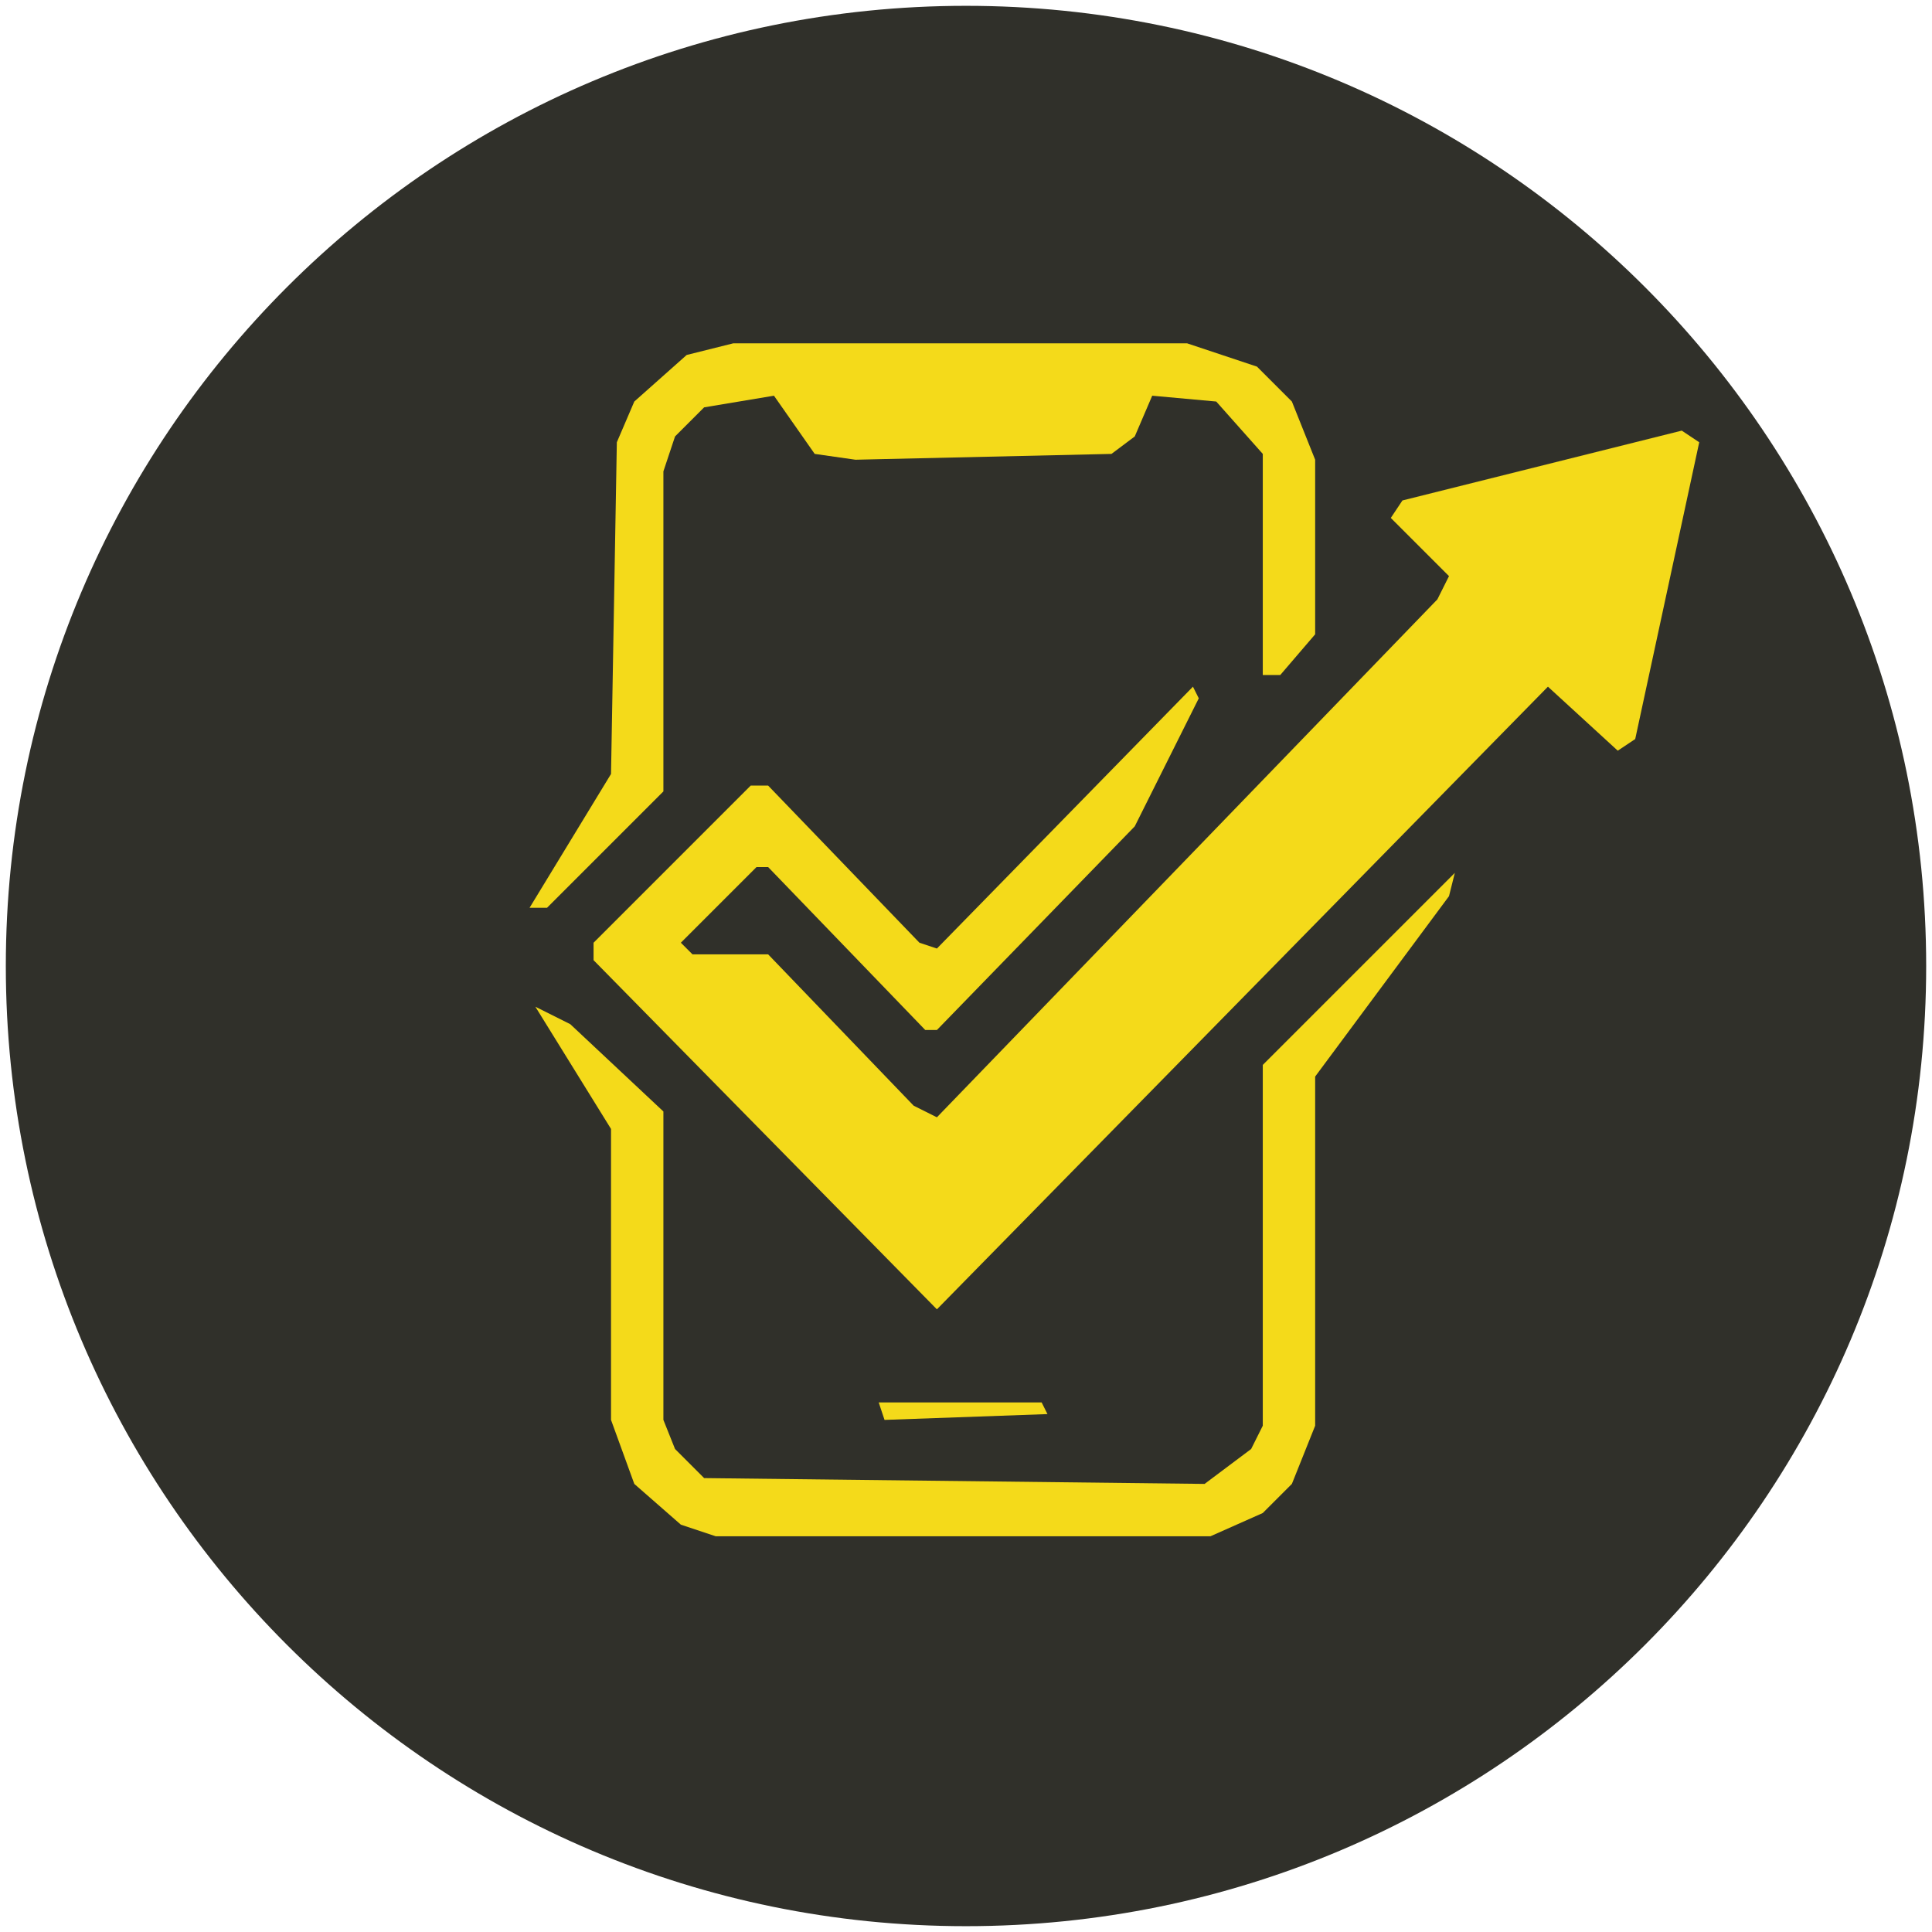
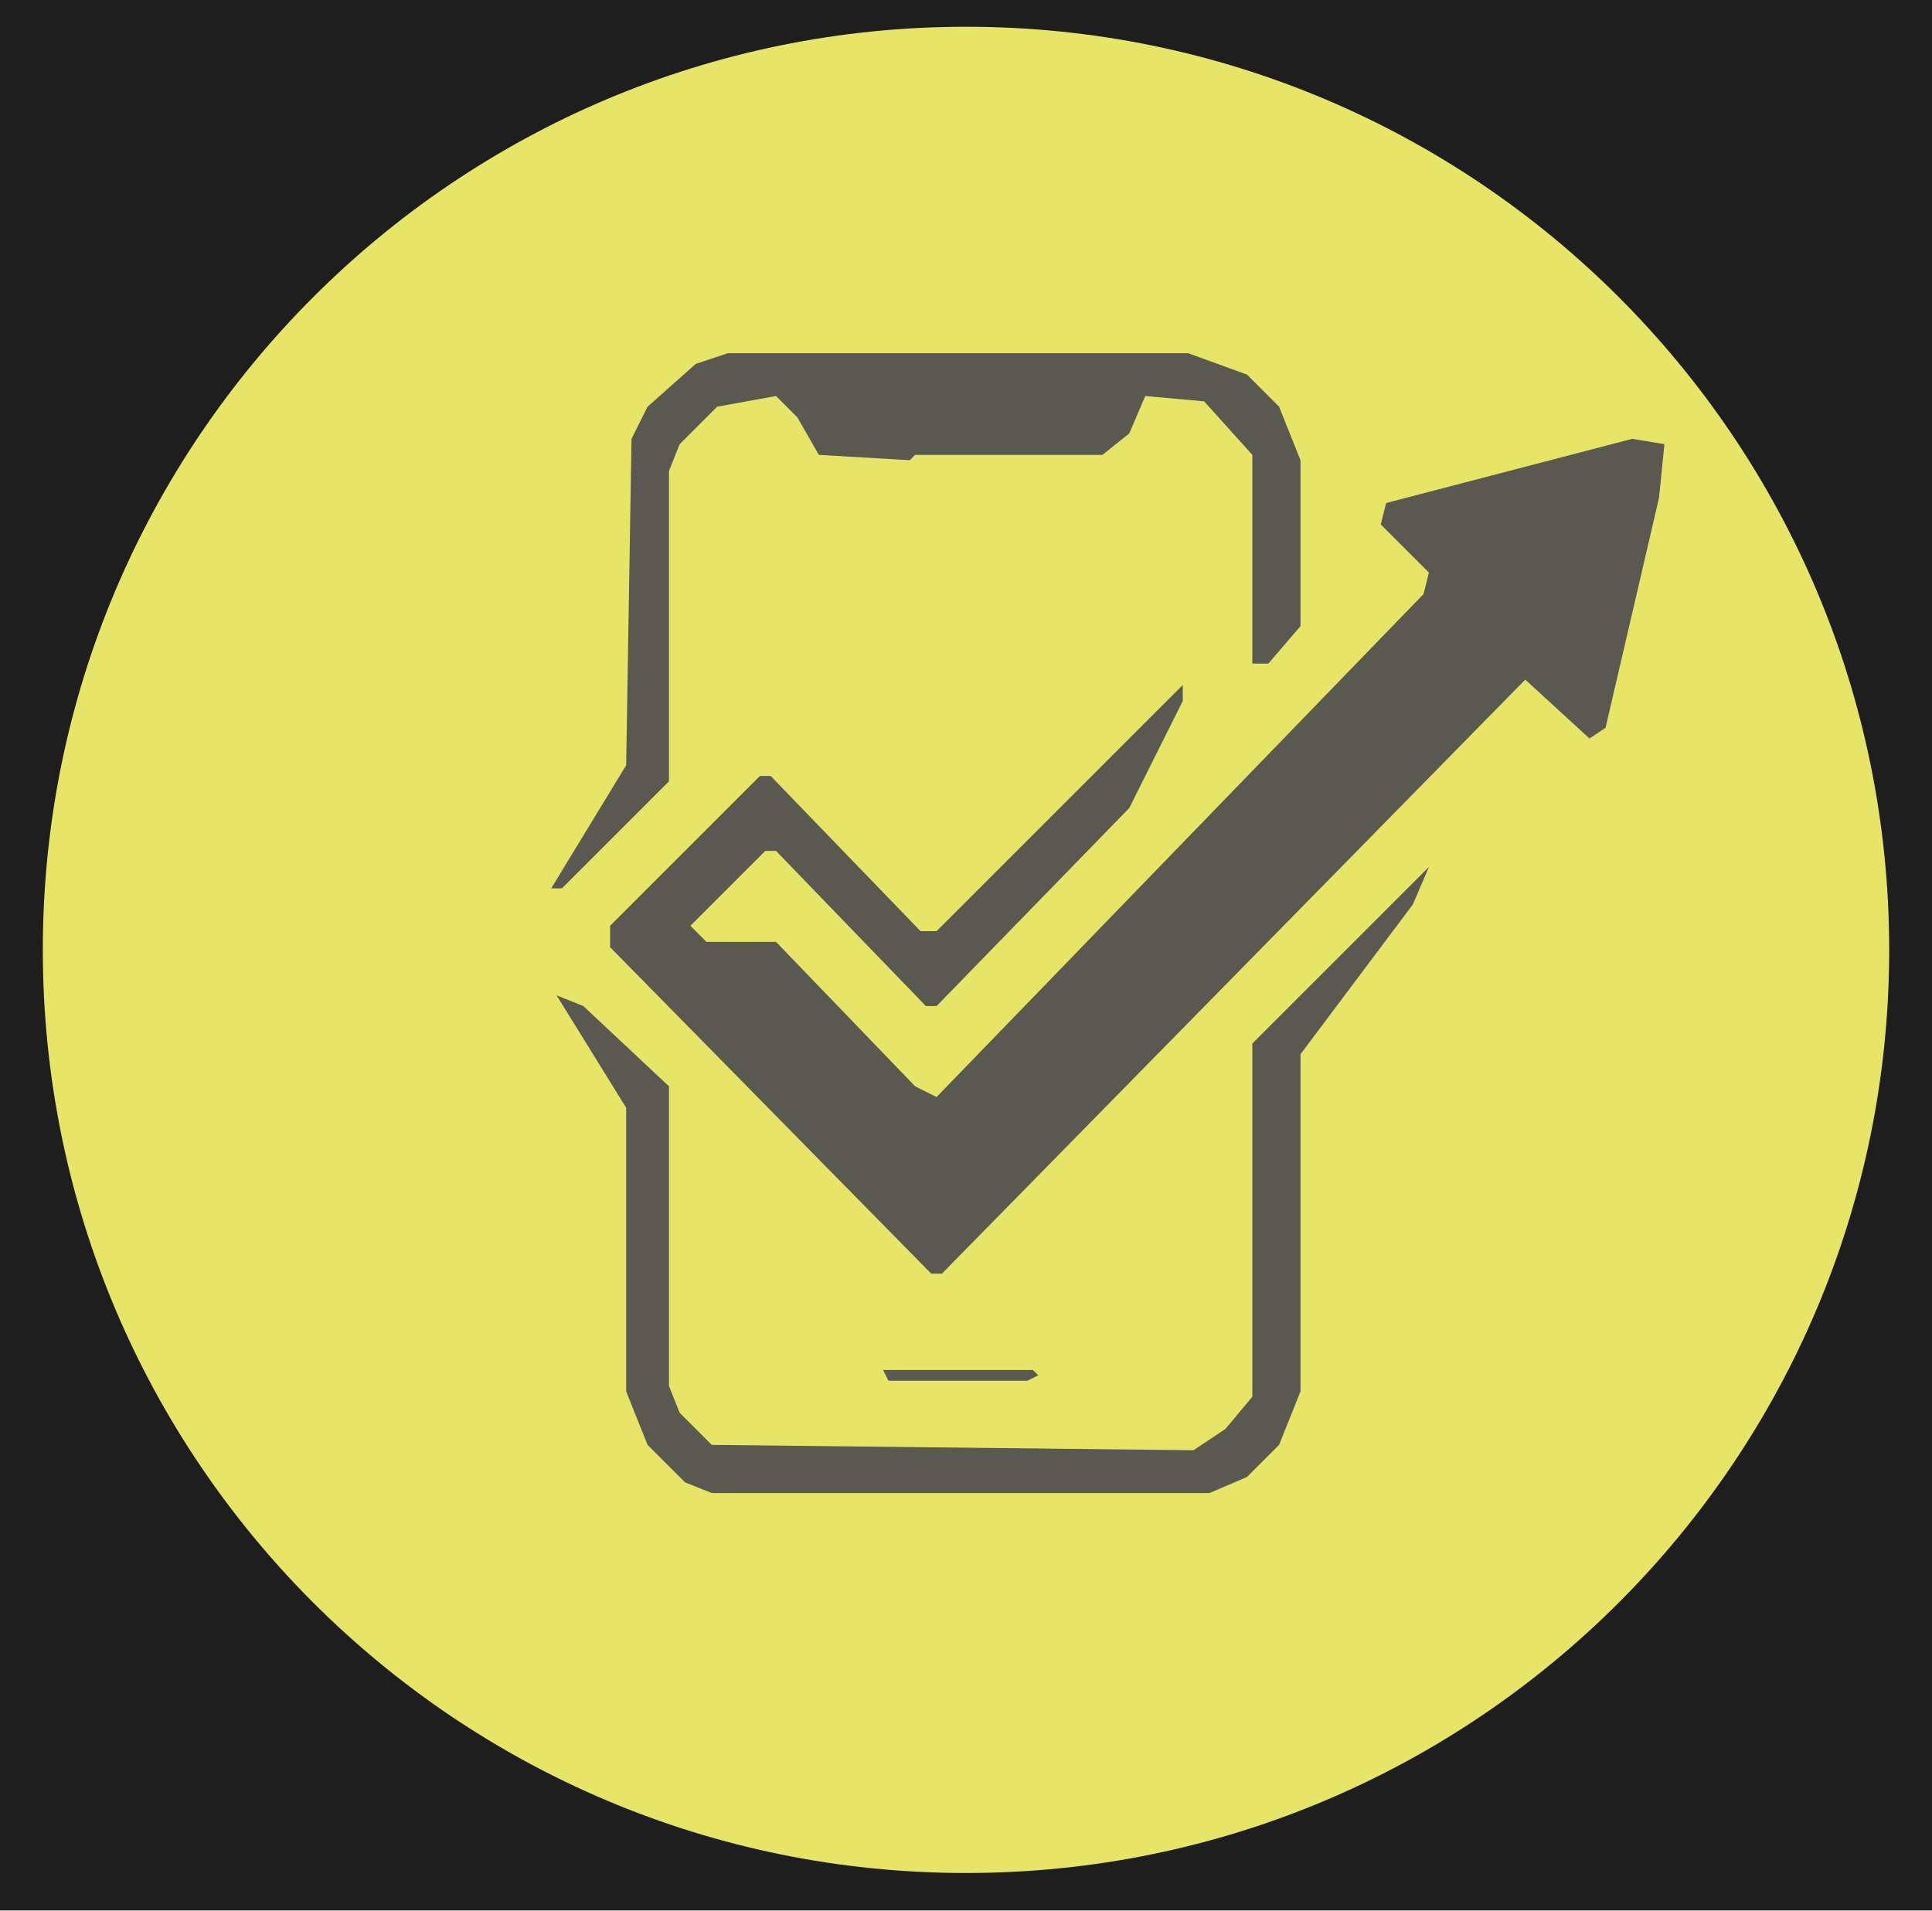
- <svg xmlns="http://www.w3.org/2000/svg" viewBox="0 0 332 332">
-   <circle cx="166" cy="166" r="165" fill="#30302A" />
-   <path fill="#F4DA1A" fill-rule="evenodd" d="M 151 241 L 152 244 L 180 243 L 179 241 Z M 250 150 L 217 183 L 217 245 L 215 249 L 207 255 L 121 254 L 116 249 L 114 244 L 114 191 L 98 176 L 92 173 L 105 194 L 105 244 L 109 255 L 117 262 L 123 264 L 208 264 L 217 260 L 222 255 L 226 245 L 226 185 L 249 154 Z M 292 76 L 289 74 L 241 86 L 239 89 L 249 99 L 247 103 L 161 192 L 157 190 L 132 164 L 119 164 L 117 162 L 130 149 L 132 149 L 159 177 L 161 177 L 195 142 L 206 120 L 205 118 L 161 163 L 158 162 L 132 135 L 129 135 L 102 162 L 102 165 L 161 225 L 266 118 L 278 129 L 281 127 Z M 91 156 L 94 156 L 114 136 L 114 81 L 116 75 L 121 70 L 133 68 L 140 78 L 147 79 L 191 78 L 195 75 L 198 68 L 209 69 L 217 78 L 217 116 L 220 116 L 226 109 L 226 79 L 222 69 L 216 63 L 204 59 L 126 59 L 118 61 L 109 69 L 106 76 L 105 133 Z" />
+ <svg xmlns="http://www.w3.org/2000/svg" width="361" height="357" viewBox="0 0 361 357" role="img" aria-label="Ícono de teléfono con verificación y flecha ascendente">
+   <rect width="361" height="357" fill="#1E1E1E" />
+   <circle cx="180.5" cy="177.5" r="172.5" fill="#E7E568" />
+   <g fill="#595951" fill-rule="evenodd">
+     <path d="M 103.0 166.0 L 105.0 166.0 L 125.0 146.0 L 125.0 88.0 L 127.0 83.0 L 134.0 76.0 L 145.0 74.0 L 149.0 78.0 L 153.0 85.0 L 170.0 86.0 L 171.0 85.0 L 206.0 85.0 L 211.0 81.0 L 214.0 74.0 L 225.0 75.0 L 234.0 85.0 L 234.0 124.0 L 237.0 124.0 L 243.0 117.0 L 243.0 86.0 L 239.0 76.0 L 233.0 70.0 L 222.0 66.0 L 136.0 66.0 L 130.0 68.0 L 121.0 76.0 L 118.0 82.0 L 117.0 143.0 Z" />
+     <path d="M 311.0 83.0 L 305.0 82.0 L 259.0 94.0 L 258.0 98.0 L 267.0 107.0 L 266.0 111.0 L 175.0 205.0 L 171.0 203.0 L 145.0 176.0 L 132.0 176.0 L 129.0 173.0 L 143.0 159.0 L 145.0 159.0 L 173.0 188.0 L 175.0 188.0 L 211.0 151.0 L 221.0 131.0 L 221.0 128.0 L 175.0 174.0 L 172.0 174.0 L 144.0 145.0 L 142.0 145.0 L 114.0 173.0 L 114.0 177.0 L 174.0 238.0 L 176.0 238.0 L 285.0 127.0 L 297.0 138.0 L 300.0 136.0 L 310.0 93.0 Z" />
+     <path d="M 267.0 162.0 L 234.0 195.0 L 234.0 261.0 L 229.0 267.0 L 223.0 271.0 L 133.0 270.0 L 127.0 264.0 L 125.0 259.0 L 125.0 203.0 L 109.0 188.0 L 104.0 186.0 L 117.0 207.0 L 117.0 260.0 L 121.0 270.0 L 128.0 277.0 L 133.0 279.0 L 226.0 279.0 L 233.0 276.0 L 239.0 270.0 L 243.0 260.0 L 243.0 197.0 L 264.0 169.0 Z" />
+     <path d="M 165.0 256.0 L 166.0 258.0 L 192.0 258.0 L 194.0 257.0 L 193.0 256.0 Z" />
+   </g>
</svg>
